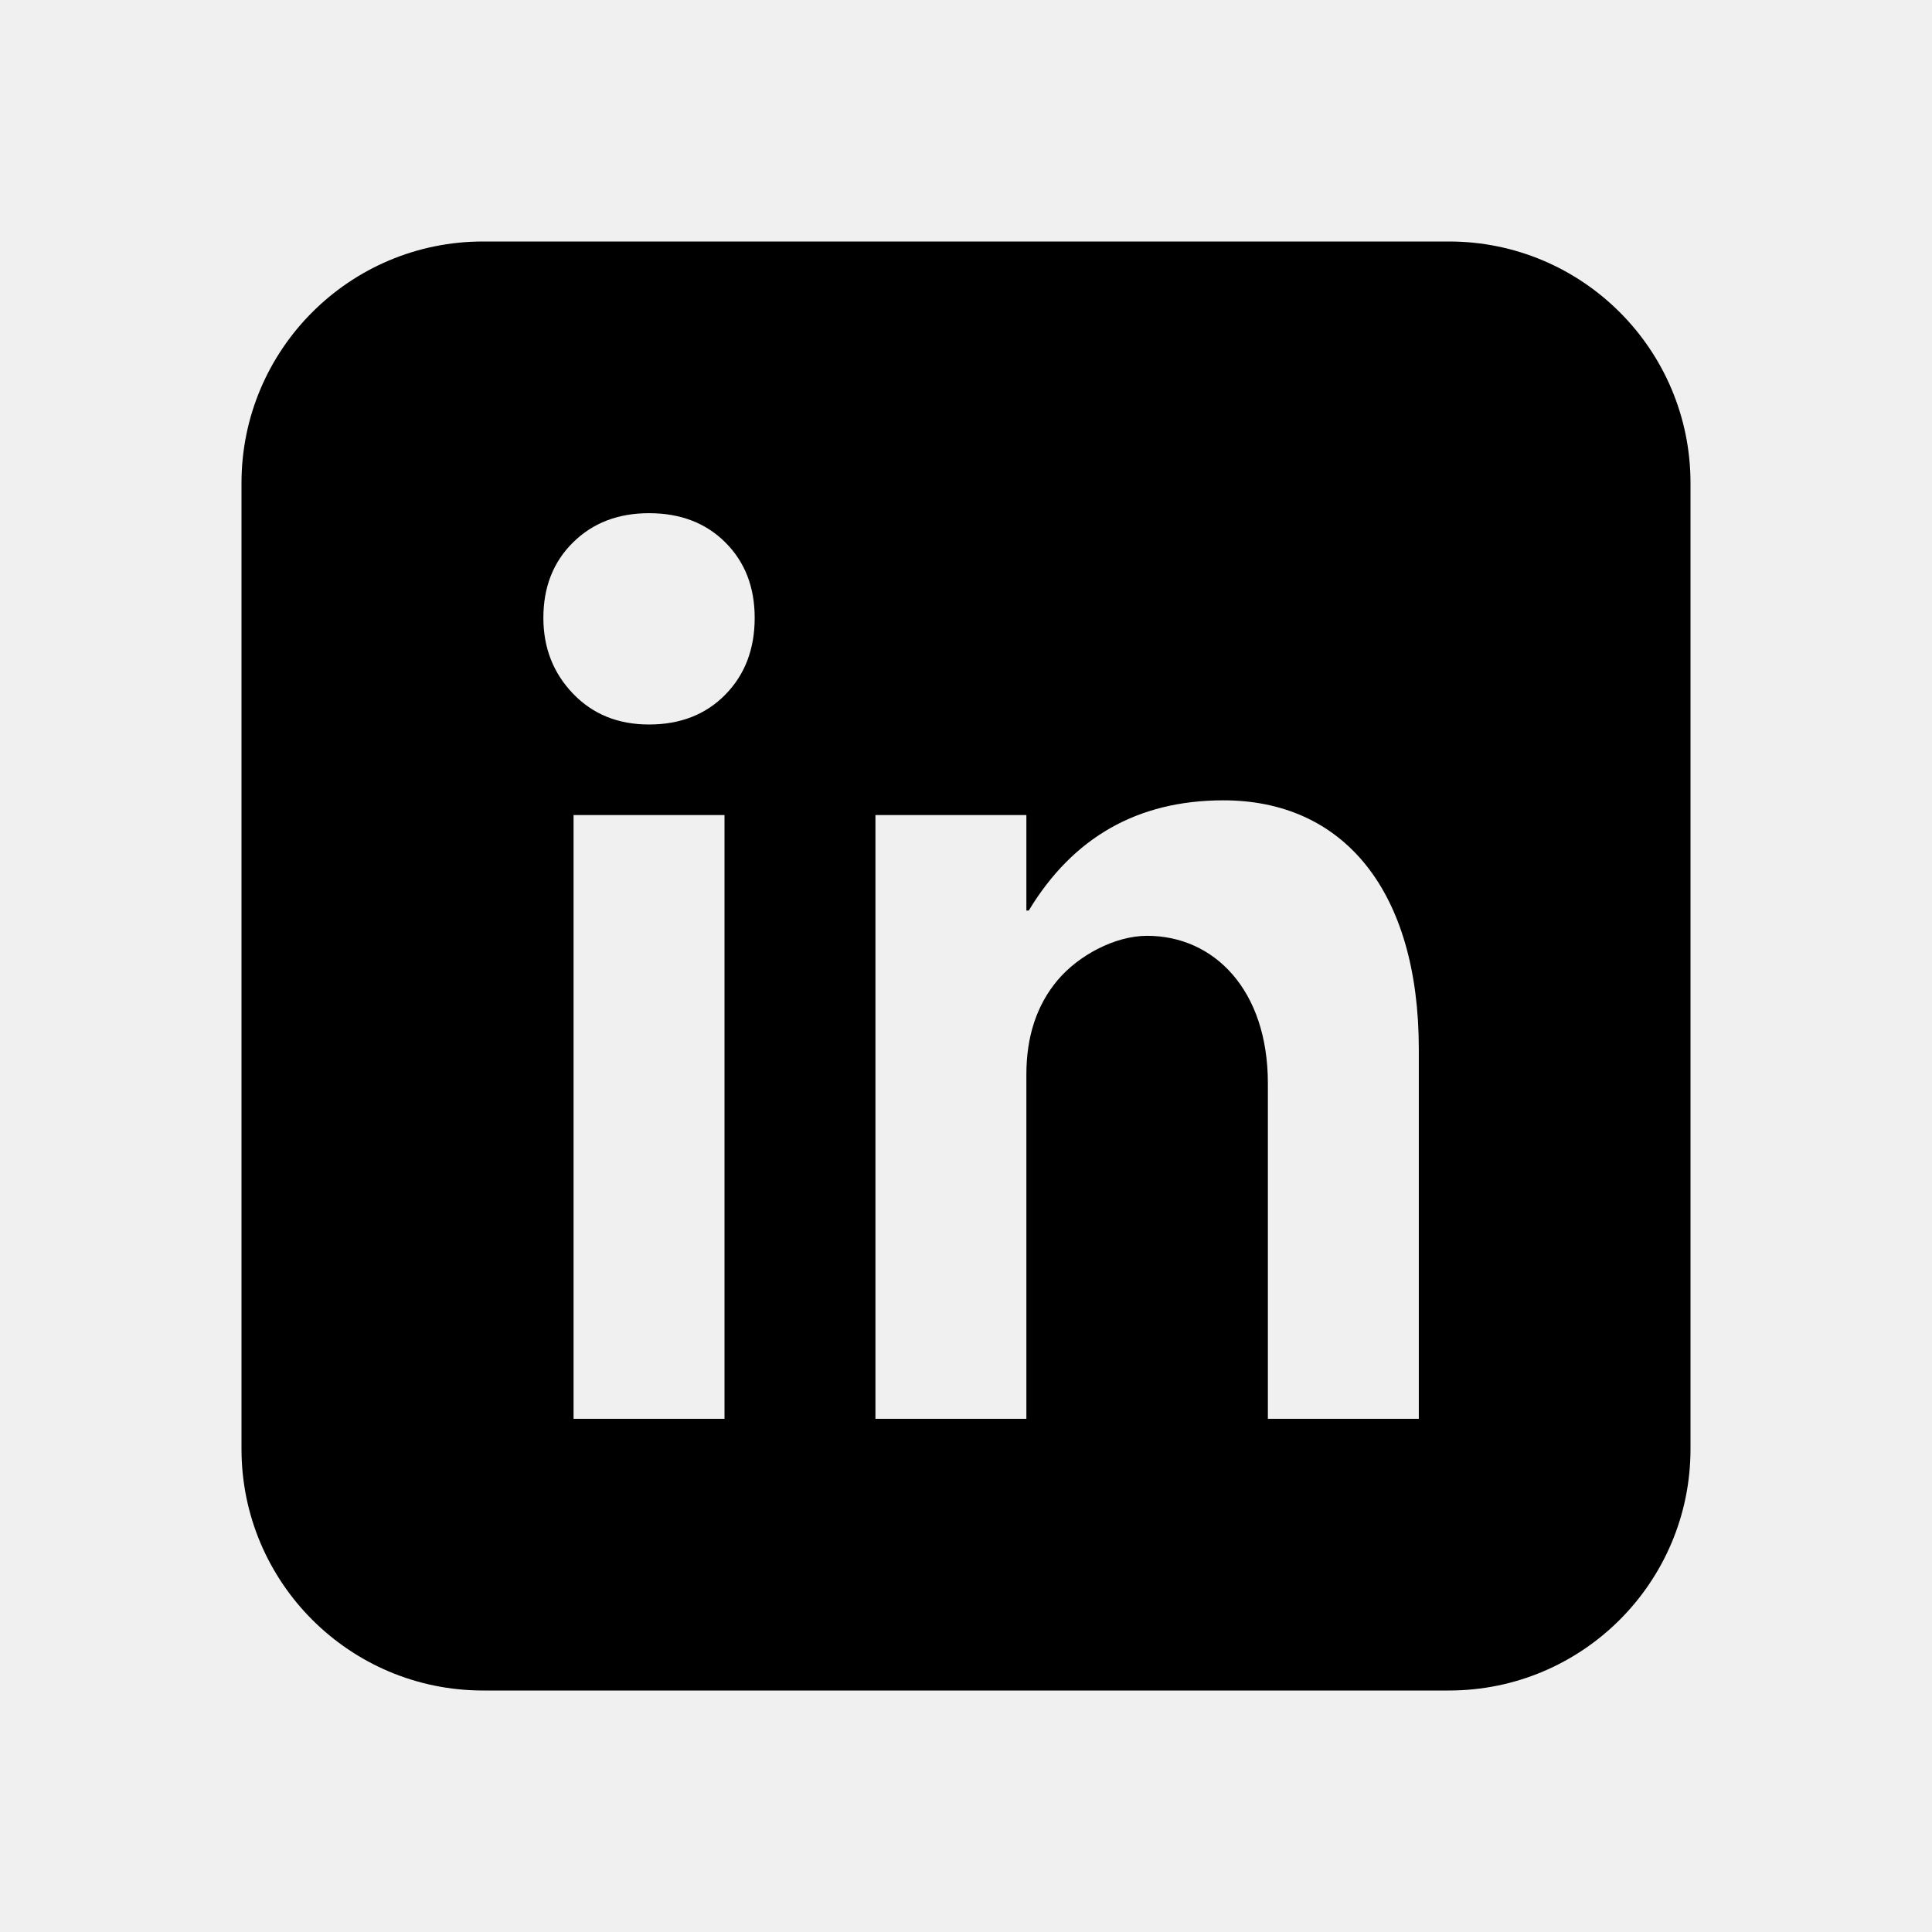
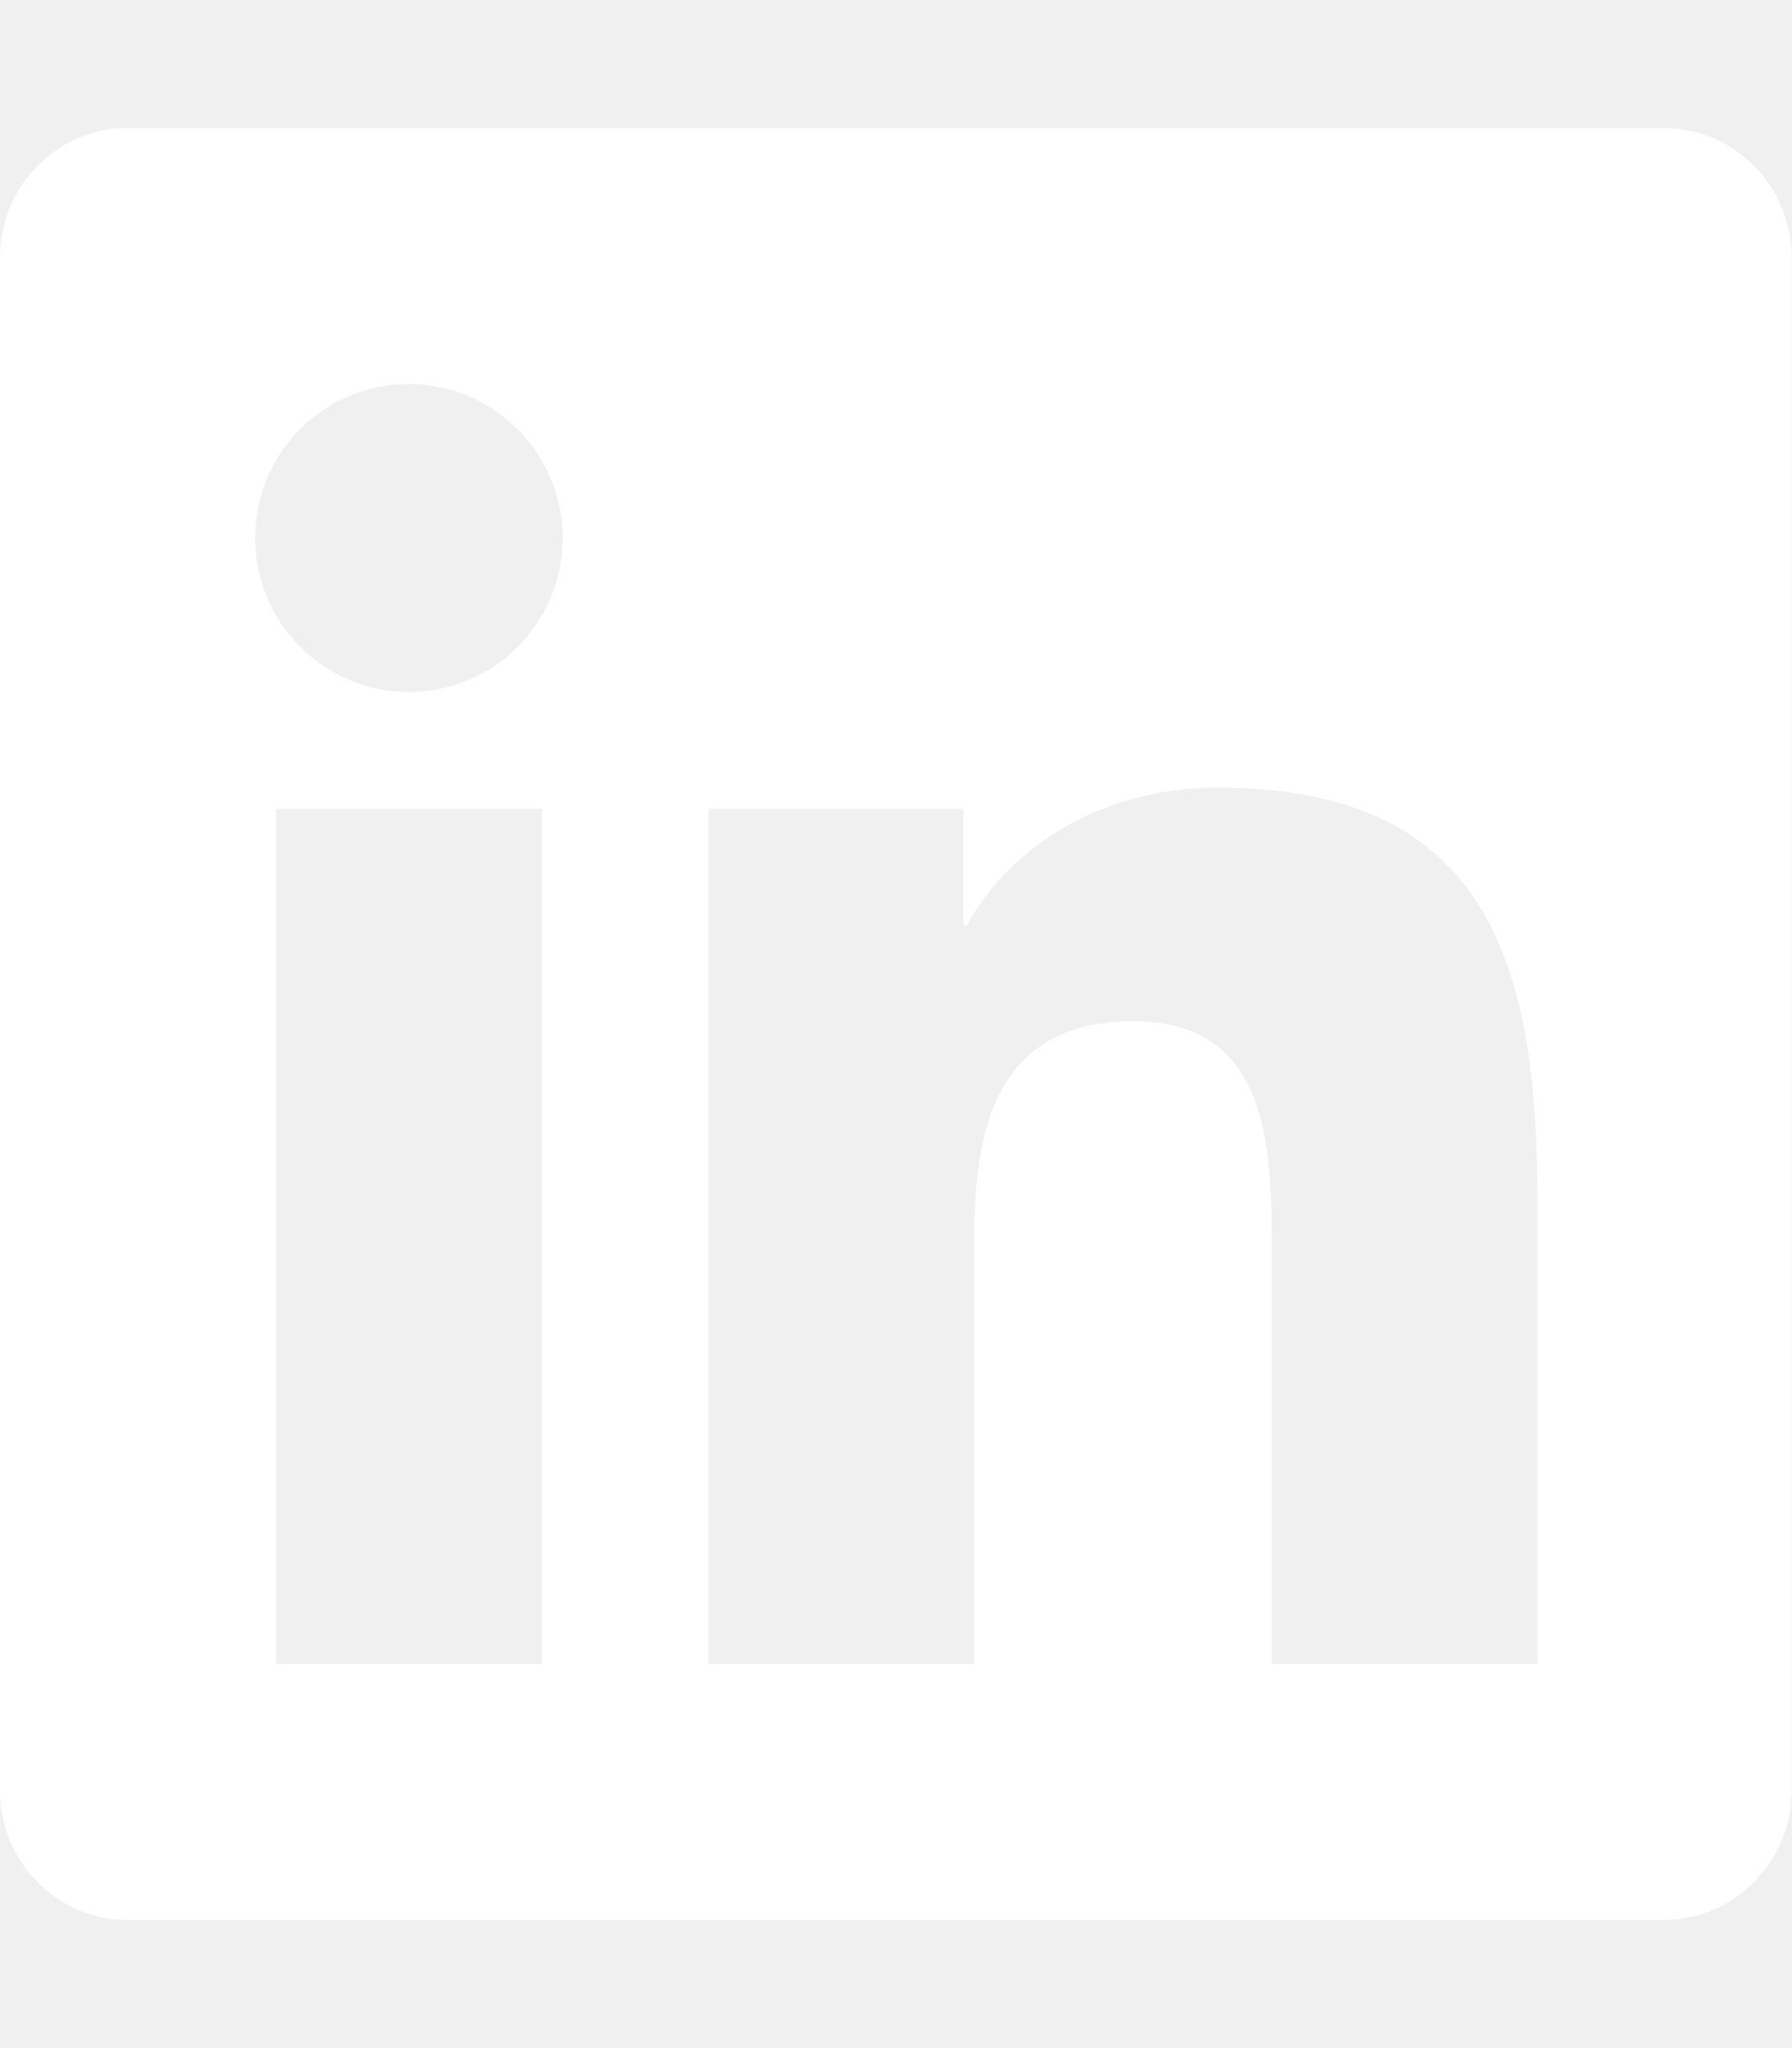
- <svg xmlns="http://www.w3.org/2000/svg" viewBox="0 0 64 64" width="64px" height="64px">
-   <path d="M48,8H16c-4.418,0-8,3.582-8,8v32c0,4.418,3.582,8,8,8h32c4.418,0,8-3.582,8-8V16C56,11.582,52.418,8,48,8z M24,47h-5V27h5 V47z M24.029,23.009C23.382,23.669,22.538,24,21.5,24c-1.026,0-1.865-0.341-2.519-1.023S18,21.458,18,20.468 c0-1.02,0.327-1.852,0.981-2.498C19.635,17.323,20.474,17,21.5,17c1.038,0,1.882,0.323,2.529,0.969 C24.676,18.615,25,19.448,25,20.468C25,21.502,24.676,22.349,24.029,23.009z M47,47h-5V35.887C42,32.788,40.214,31,38,31 c-1.067,0-2.274,0.648-2.965,1.469S34,34.331,34,35.594V47h-5V27h5v3.164h0.078c1.472-2.435,3.613-3.644,6.426-3.652 C44.5,26.5,47,29.5,47,34.754V47z" />
+ <svg xmlns="http://www.w3.org/2000/svg" width="448" height="512">
+   <g>
+     <rect fill="none" id="canvas_background" height="402" width="582" y="-1" x="-1" />
+   </g>
+   <g>
+     <path fill="#ffffff" id="svg_1" d="m416,32l-384.1,0c-17.6,0 -31.9,14.5 -31.9,32.3l0,383.4c0,17.8 14.3,32.3 31.9,32.3l384.1,0c17.6,0 32,-14.5 32,-32.3l0,-383.4c0,-17.8 -14.4,-32.3 -32,-32.3zm-280.6,384l-66.4,0l0,-213.8l66.5,0l0,213.8l-0.1,0zm-33.1,-243c-21.3,0 -38.5,-17.3 -38.5,-38.5s17.1,-38.5 38.4,-38.5c21.2,0 38.5,17.3 38.5,38.5c0,21.3 -17.2,38.5 -38.5,38.5l0.1,0zm282.1,243l-66.4,0l0,-104c0,-24.8 -0.5,-56.7 -34.5,-56.7c-34.6,0 -39.9,27 -39.9,54.9l0,105.8l-66.4,0l0,-213.8l63.7,0l0,29.2l0.9,0c8.9,-16.8 30.6,-34.5 62.9,-34.5c67.2,0 79.7,44.3 79.7,101.9l0,117.2z" />
+   </g>
</svg>
